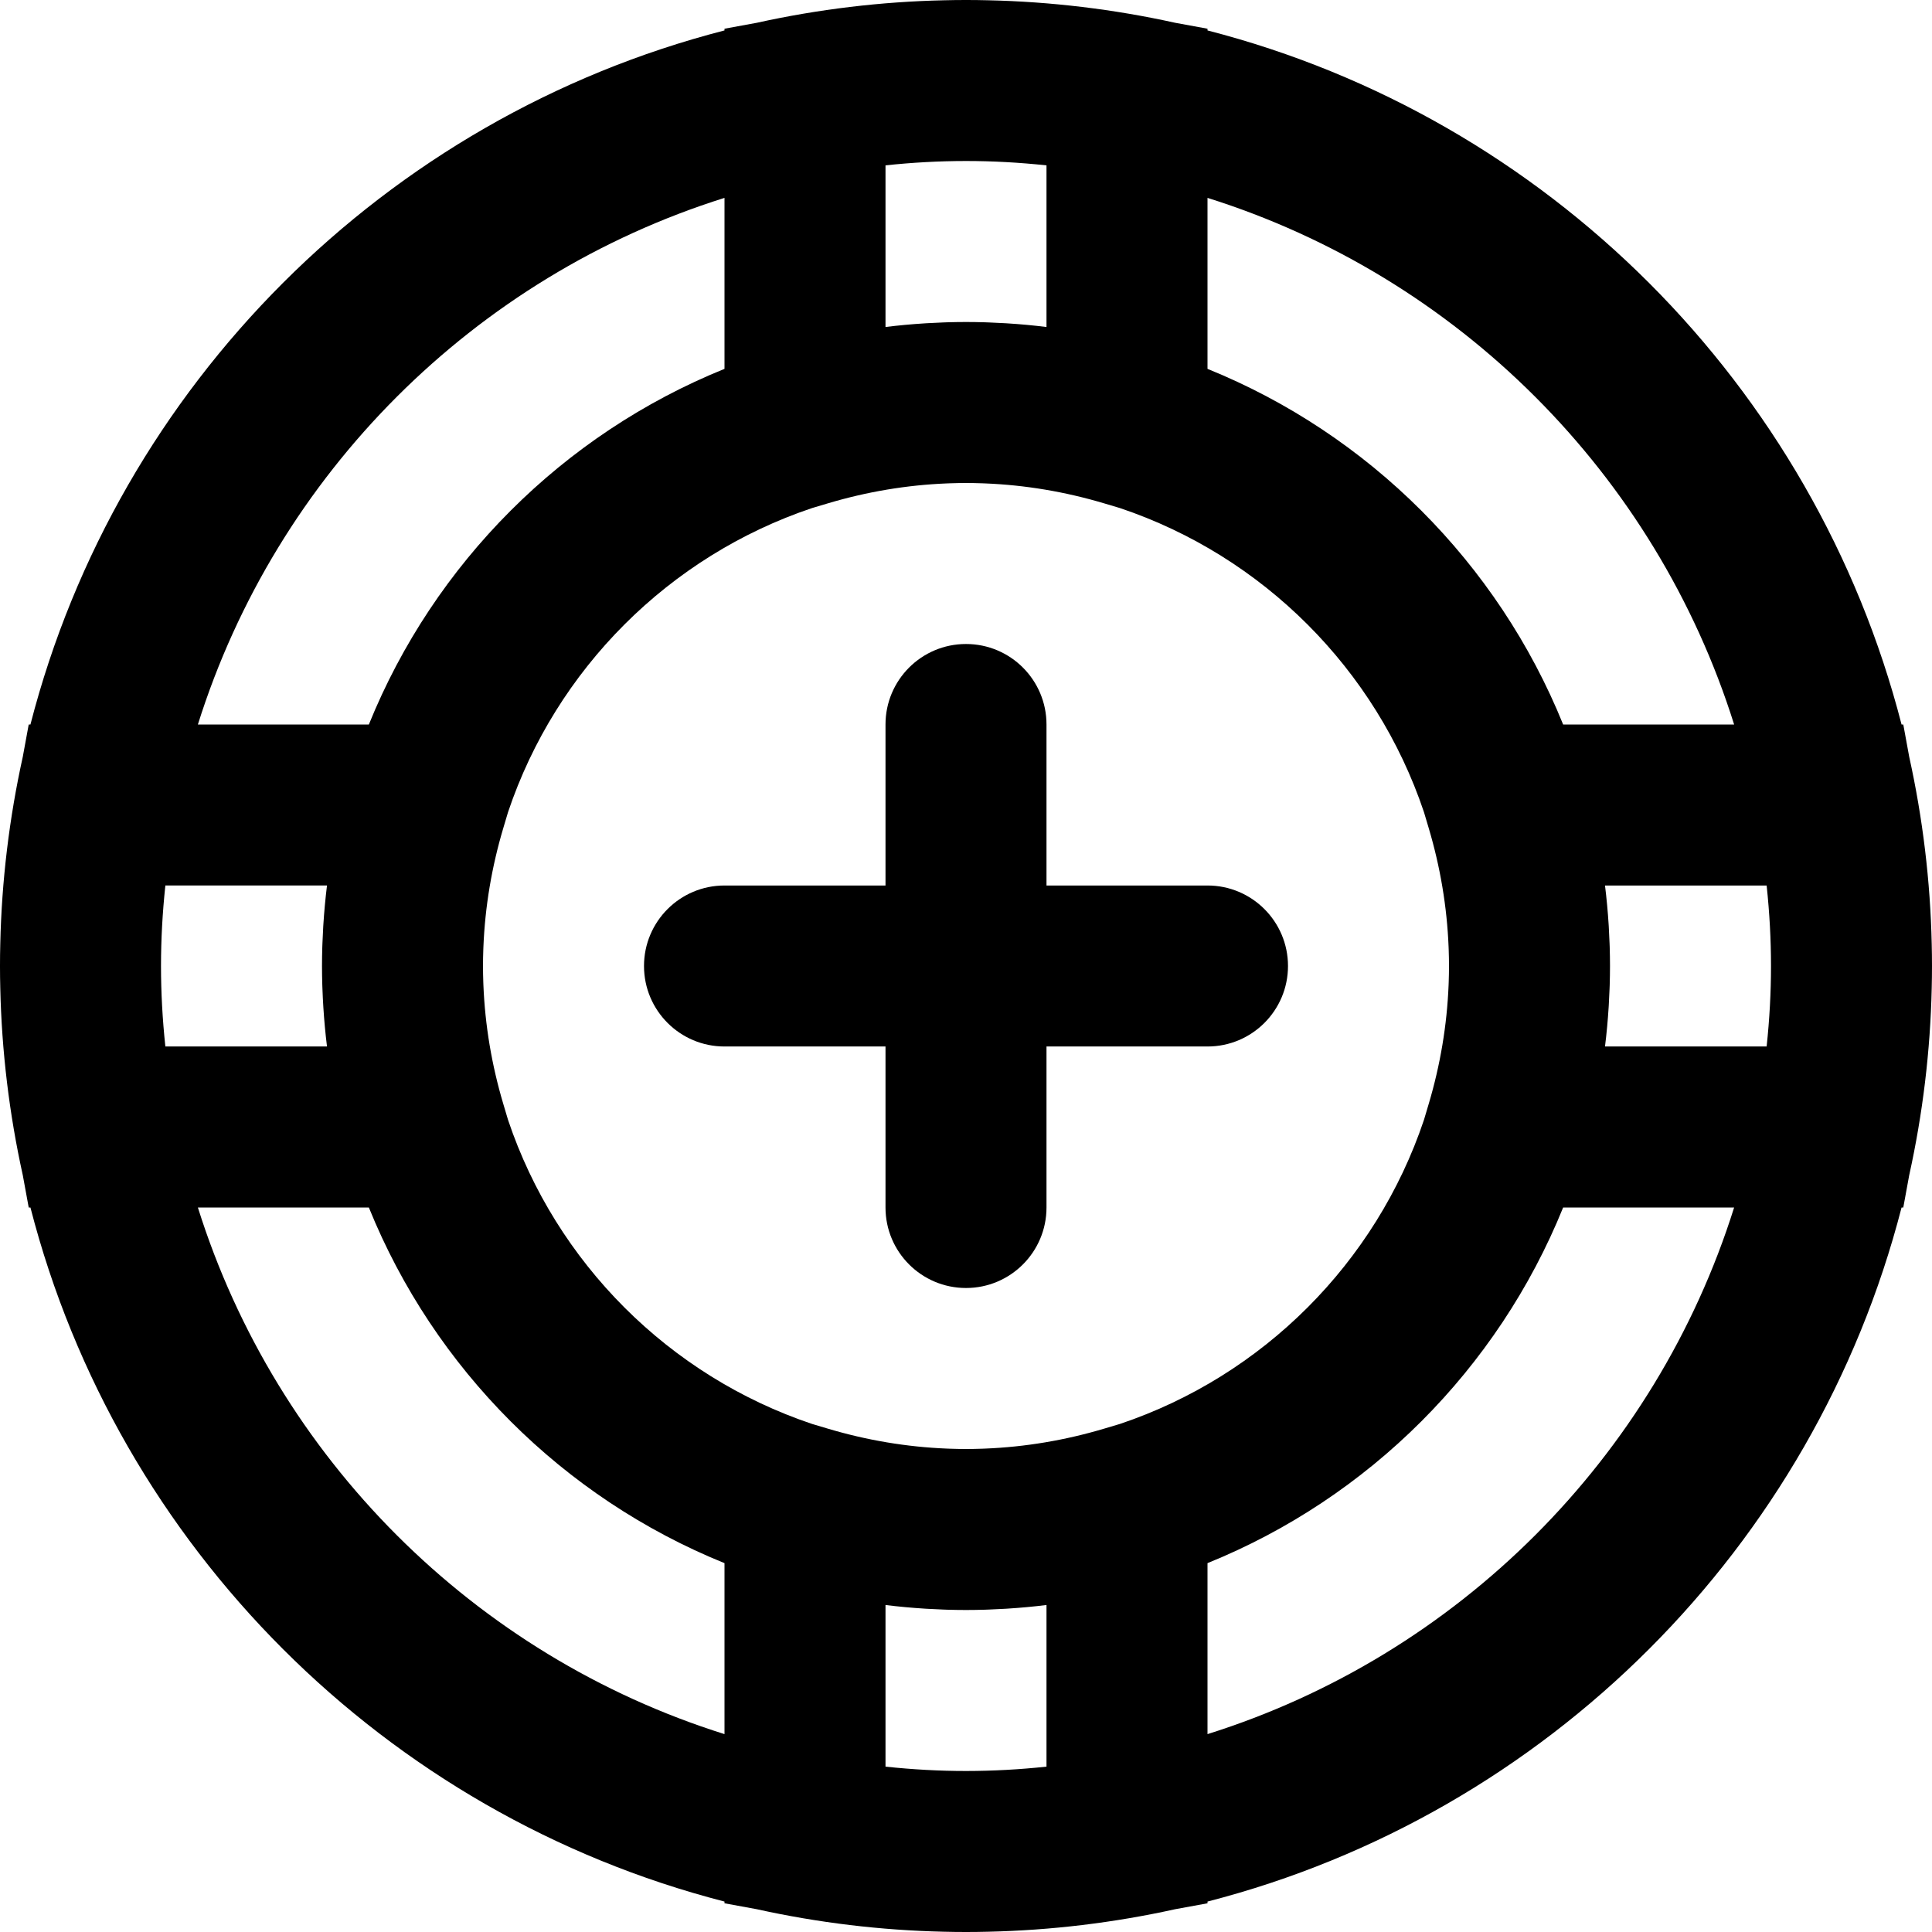
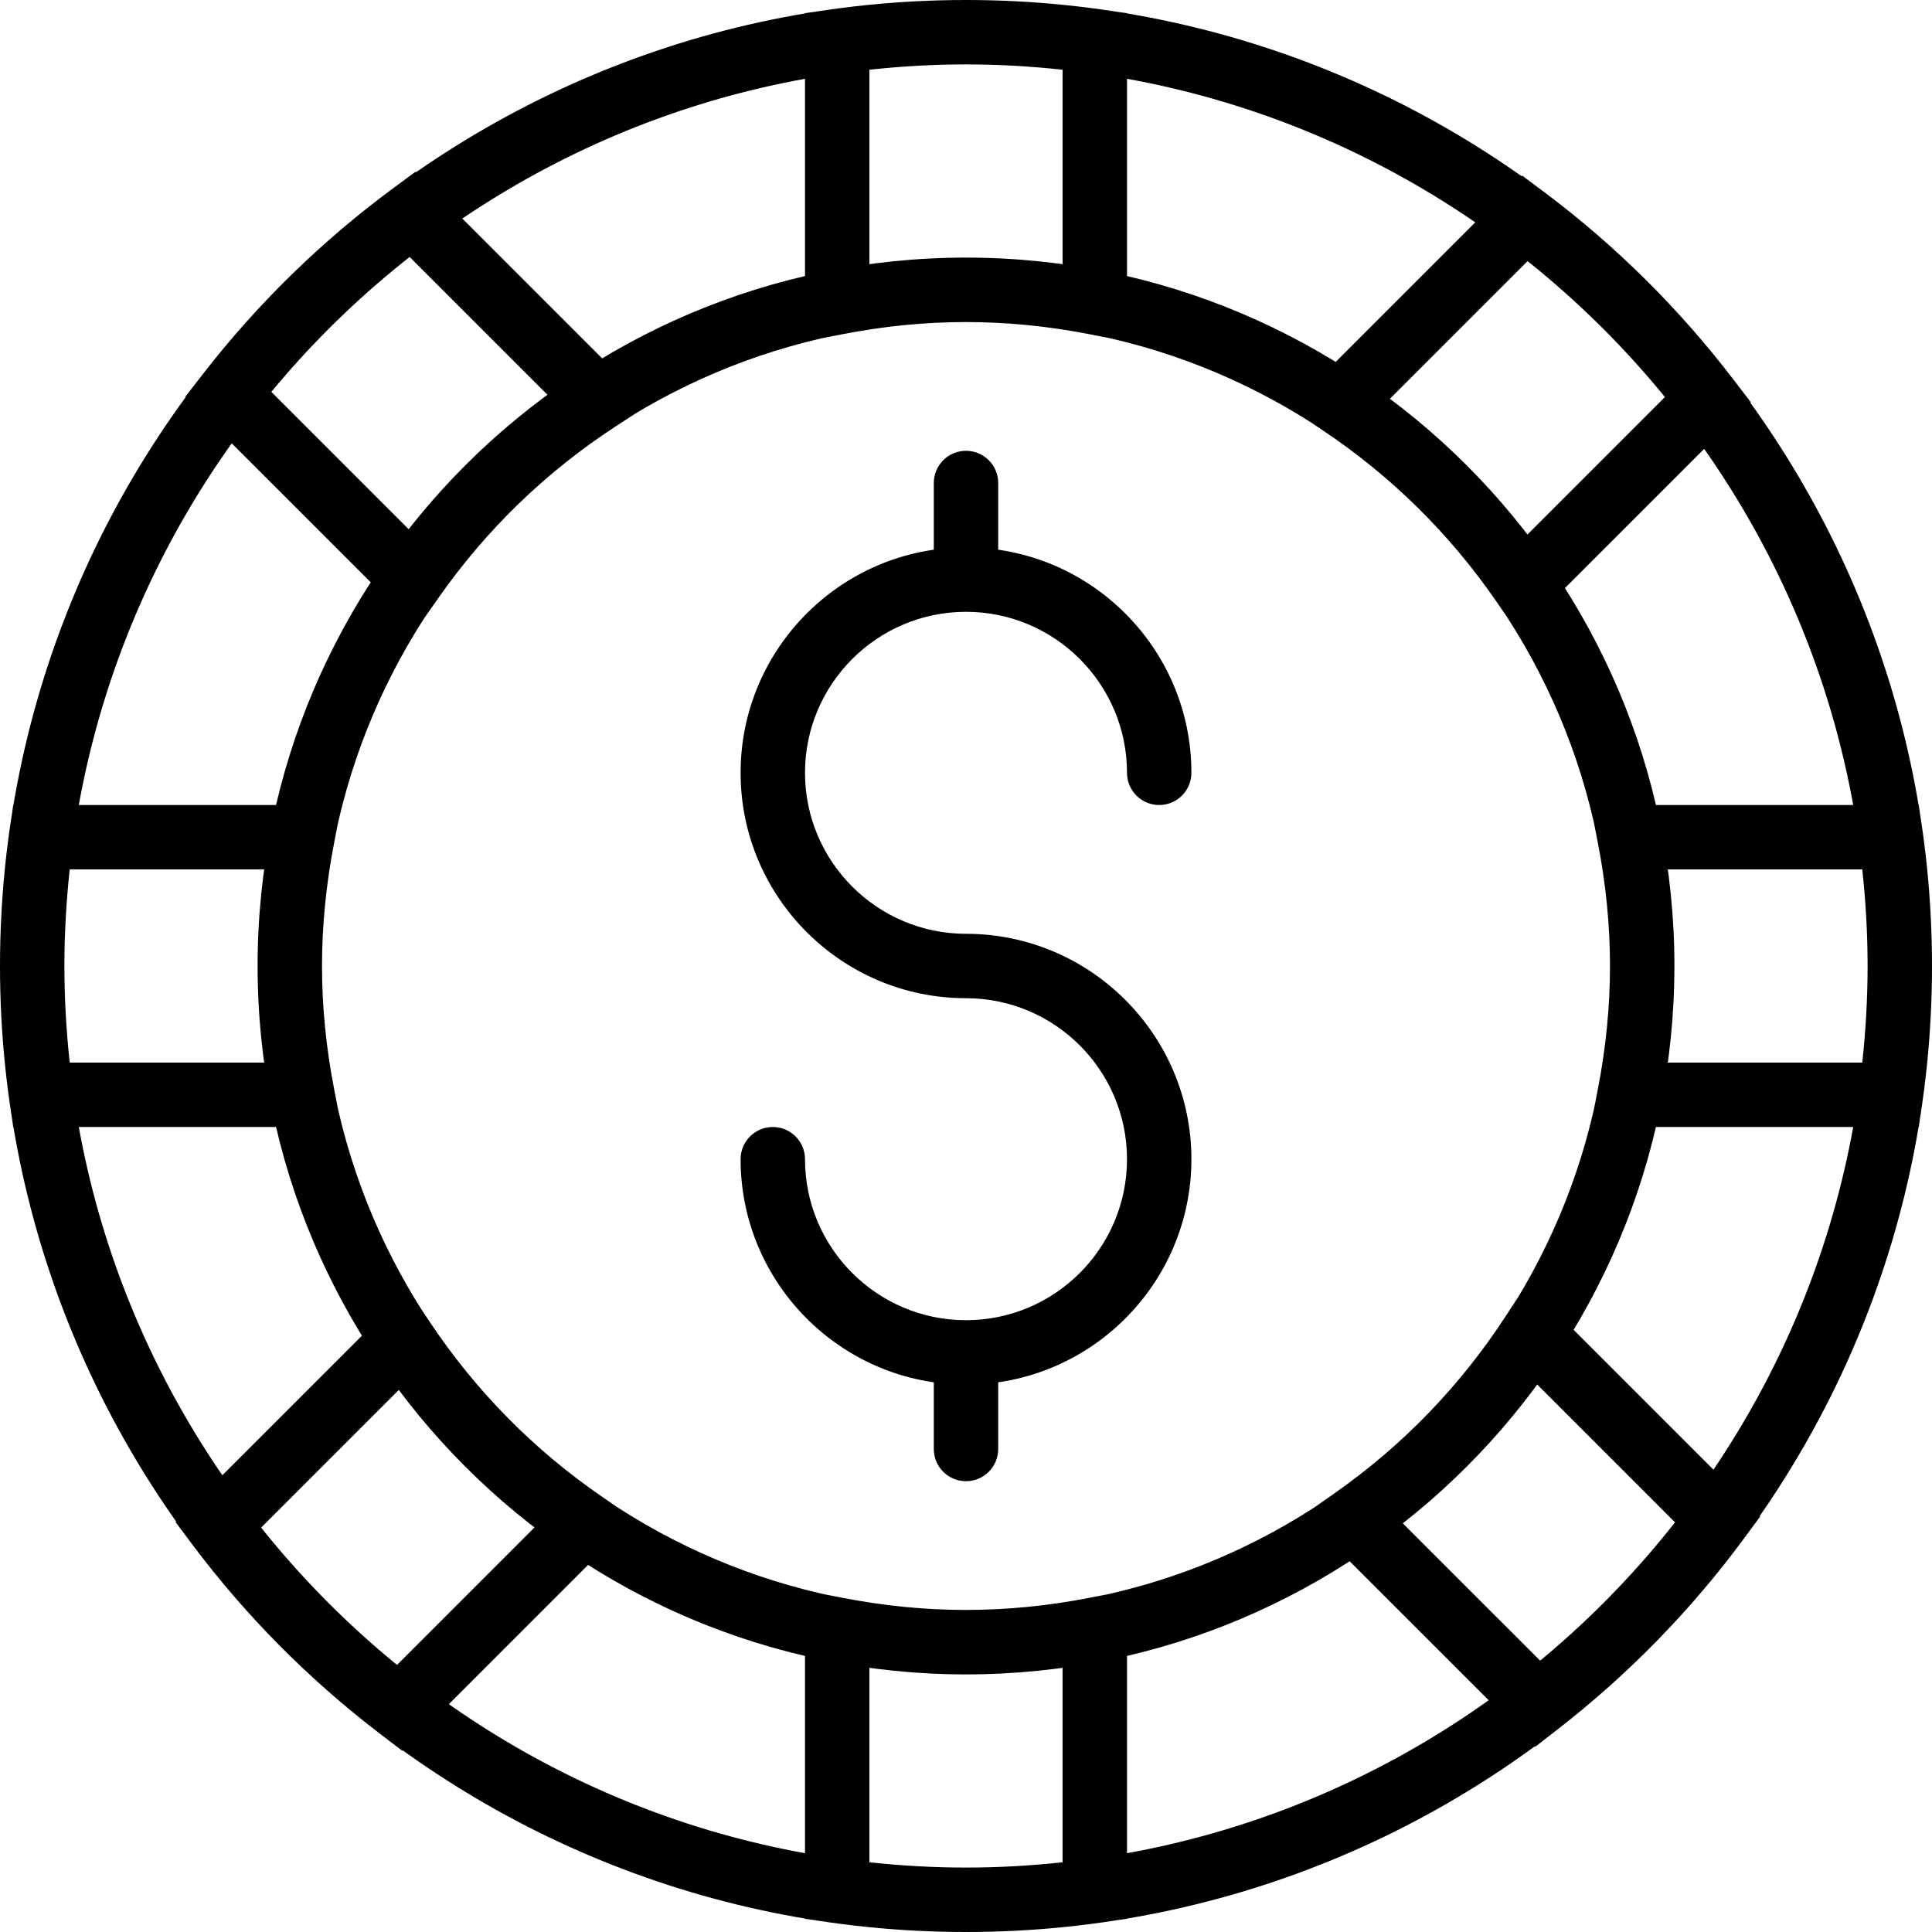
- <svg xmlns="http://www.w3.org/2000/svg" viewBox="0 0 512 512">
-   <path d="M320 234.667h-42.667V192c0-11.782-9.551-21.333-21.333-21.333s-21.333 9.551-21.333 21.333v42.667H192c-11.782 0-21.333 9.551-21.333 21.333s9.551 21.333 21.333 21.333h42.667V320c0 11.782 9.551 21.333 21.333 21.333s21.333-9.551 21.333-21.333v-42.667H320c11.782 0 21.333-9.551 21.333-21.333s-9.551-21.333-21.333-21.333z" />
-   <path d="M505.955 311.467a256.474 256.474 0 0 0 5.971-49.626 232.396 232.396 0 0 0 0-11.682 256.464 256.464 0 0 0-5.971-49.626L504.391 192h-.457C480.78 102.043 409.957 31.22 320 8.066v-.457l-8.533-1.565A256.474 256.474 0 0 0 261.841.073a232.396 232.396 0 0 0-11.682.001 256.464 256.464 0 0 0-49.626 5.971L192 7.609v.457C102.043 31.22 31.22 102.043 8.066 192h-.457l-1.565 8.533a256.474 256.474 0 0 0-5.971 49.626 232.396 232.396 0 0 0 .001 11.682 256.464 256.464 0 0 0 5.971 49.626L7.609 320h.457C31.22 409.957 102.043 480.78 192 503.934v.457l8.533 1.565a256.474 256.474 0 0 0 49.626 5.971 232.396 232.396 0 0 0 11.682 0 256.464 256.464 0 0 0 49.626-5.971l8.533-1.565v-.457C409.957 480.78 480.78 409.957 503.934 320h.457l1.564-8.533zm-37.778-34.134h-42.835c.429-3.436.746-6.906.967-10.403l.029-.456c.089-1.466.159-2.937.211-4.413.012-.336.028-.672.038-1.008.049-1.679.08-3.362.08-5.053s-.032-3.374-.08-5.053c-.01-.337-.026-.673-.038-1.009a178.173 178.173 0 0 0-.21-4.408l-.029-.463a171.005 171.005 0 0 0-.967-10.399h42.835c.767 7.211 1.156 14.309 1.156 21.333s-.39 14.121-1.157 21.332zM459.56 192h-45.311c-17.318-42.778-51.471-76.931-94.248-94.248V52.441C386.344 73.28 438.72 125.656 459.56 192zm-75.639 68.282c-.008.256-.019.511-.029.766-.429 10.677-2.207 21.231-5.275 31.524l-1.262 4.234c-12.728 37.868-42.682 67.821-80.549 80.549l-4.234 1.262c-10.293 3.068-20.847 4.846-31.524 5.275-.255.01-.51.021-.766.029-1.425.049-2.852.079-4.282.079s-2.857-.03-4.282-.079c-.256-.008-.511-.019-.766-.029-10.677-.429-21.231-2.207-31.524-5.275l-4.234-1.262c-37.867-12.728-67.82-42.68-80.549-80.547l-1.263-4.236c-3.068-10.293-4.846-20.847-5.275-31.524-.01-.255-.021-.51-.029-.766-.048-1.425-.078-2.852-.078-4.282s.03-2.857.079-4.282c.008-.256.019-.511.029-.766.429-10.677 2.207-21.231 5.275-31.524l1.263-4.236c12.728-37.866 42.68-67.818 80.546-80.546l4.236-1.263c10.293-3.068 20.847-4.846 31.524-5.275.255-.01.51-.021.766-.029 1.425-.049 2.852-.079 4.282-.079s2.857.03 4.282.079c.256.008.511.019.766.029 10.677.429 21.231 2.207 31.524 5.275l4.236 1.263c37.867 12.728 67.819 42.682 80.547 80.549l1.262 4.234c3.068 10.293 4.846 20.847 5.275 31.524.01.255.021.51.029.766.049 1.424.079 2.851.079 4.281s-.03 2.857-.079 4.282zM256 469.333c-7.025 0-14.122-.39-21.333-1.156v-42.835c3.436.429 6.906.746 10.403.967l.456.029c1.466.089 2.937.159 4.413.211.336.012.672.028 1.008.038 1.679.049 3.362.08 5.053.08s3.374-.032 5.053-.08c.336-.01.672-.026 1.008-.038a173.81 173.81 0 0 0 4.413-.211l.456-.029c3.496-.221 6.967-.538 10.403-.967v42.835A201.428 201.428 0 0 1 256 469.333zm0-426.666c7.025 0 14.122.39 21.333 1.156v42.835a171.062 171.062 0 0 0-10.403-.967l-.456-.029a173.81 173.81 0 0 0-4.413-.211c-.336-.012-.672-.028-1.008-.038-1.679-.049-3.362-.08-5.053-.08s-3.374.032-5.053.08c-.336.01-.672.026-1.008.038a173.81 173.81 0 0 0-4.413.211l-.456.029c-3.496.221-6.967.538-10.403.967V43.823A201.428 201.428 0 0 1 256 42.667zm-64 9.774v45.311C149.222 115.07 115.069 149.223 97.752 192H52.441C73.28 125.656 125.656 73.28 192 52.441zM85.691 245.069l-.029.456a173.81 173.81 0 0 0-.211 4.413c-.012.336-.028.672-.038 1.008-.049 1.679-.08 3.362-.08 5.053s.032 3.374.08 5.053c.01.336.026.672.038 1.008a173.81 173.81 0 0 0 .24 4.869c.221 3.496.538 6.967.967 10.403H43.823c-.767-7.211-1.156-14.309-1.156-21.333s.39-14.122 1.156-21.333h42.835a172.83 172.83 0 0 0-.967 10.403zM52.441 320h45.311c17.318 42.778 51.471 76.931 94.248 94.248v45.311C125.656 438.72 73.28 386.344 52.441 320zM320 459.56v-45.311c42.778-17.318 76.931-51.471 94.248-94.248h45.311C438.72 386.344 386.344 438.72 320 459.56z" />
+ <svg xmlns="http://www.w3.org/2000/svg" version="1.1" x="0px" y="0px" viewBox="0 0 503.754 503.754" xml:space="preserve">
+   <style>#secondary{fill: transparent;} #bg{ fill: transparent; }</style>
+   <g transform="translate(1 1)">
+     <path id="bg" d="M494.358 250.877c0-134.469-109.012-243.481-243.481-243.481S7.396 116.408 7.396 250.877s109.012 243.481 243.481 243.481S494.358 385.346 494.358 250.877" />
+     <path d="M9.757 284.46h68.099c-2.107-10.881-3.291-22.09-3.291-33.584s1.184-22.703 3.291-33.584H9.757c-1.52 10.982-2.359 22.182-2.359 33.584S8.237 273.479 9.757 284.46M58.466 101.762l48.117 48.117c12.972-18.479 29.36-34.339 48.293-46.69l-48.36-48.36C88.415 68.179 72.253 83.997 58.466 101.762M250.877 7.396c-11.402 0-22.602 0.848-33.584 2.359v68.108c10.881-2.116 22.09-3.3 33.584-3.3s22.702 1.184 33.584 3.3V9.755C273.479 8.244 262.279 7.396 250.877 7.396M396.667 55.854l-48.26 48.26c18.79 12.535 35.036 28.563 47.823 47.168l48.142-48.142C430.712 85.274 414.667 69.33 396.667 55.854M427.191 250.877c0 11.494-1.184 22.702-3.3 33.584h68.108c1.511-10.982 2.359-22.182 2.359-33.584s-0.848-22.602-2.359-33.584h-68.108C426.007 228.174 427.191 239.383 427.191 250.877M398.566 346.874c-12.35 18.933-28.21 35.33-46.69 48.302l48.117 48.108c17.757-13.786 33.575-29.94 46.933-48.05L398.566 346.874zM217.293 423.894v68.099c10.982 1.52 22.182 2.368 33.584 2.368s22.602-0.848 33.584-2.368v-68.099c-10.881 2.107-22.09 3.3-33.584 3.3C239.383 427.193 228.174 426.001 217.293 423.894M104.117 348.404l-48.26 48.26c13.475 18.009 29.419 34.045 47.286 47.705l48.142-48.142C132.68 383.44 116.644 367.194 104.117 348.404" id="secondary" />
+     <path d="M250.877 502.754C111.992 502.754-1 389.762-1 250.877S111.992-1 250.877-1s251.877 112.992 251.877 251.877S389.762 502.754 250.877 502.754zM250.877 15.792c-129.628 0-235.085 105.457-235.085 235.085s105.457 235.085 235.085 235.085 235.085-105.457 235.085-235.085S380.505 15.792 250.877 15.792zM250.877 435.587c-101.849 0-184.71-82.86-184.71-184.71s82.86-184.71 184.71-184.71 184.71 82.86 184.71 184.71S352.726 435.587 250.877 435.587zM250.877 82.959c-92.589 0-167.918 75.329-167.918 167.918 0 92.593 75.329 167.918 167.918 167.918 92.593 0 167.918-75.325 167.918-167.918C418.795 158.288 343.47 82.959 250.877 82.959zM88.034 292.856H2.444l-1.004-7.24C-0.18 273.925-1 262.233-1 250.877s0.82-23.04 2.439-34.736l1.004-7.244h85.591l-1.935 9.991c-2.083 10.757-3.14 21.519-3.14 31.989s1.058 21.236 3.14 31.985L88.034 292.856zM17.177 276.065h50.769c-1.181-8.47-1.779-16.902-1.779-25.188 0-8.285 0.599-16.722 1.779-25.188H17.177c-0.918 8.498-1.386 16.943-1.386 25.188C15.792 259.125 16.259 267.57 17.177 276.065zM107.716 162.884l-60.419-60.419 4.538-5.846c14.299-18.436 31.021-34.772 49.695-48.547l5.813-4.288 60.788 60.788 -8.666 5.649c-18.095 11.807-33.575 26.77-46.009 44.484L107.716 162.884zM69.721 101.145l35.92 35.92c10.437-13.315 22.56-25.056 36.187-35.051L105.765 65.95C92.56 76.338 80.475 88.133 69.721 101.145zM292.856 88.051l-9.995-1.947c-21.482-4.173-42.492-4.173-63.965 0l-9.999 1.947V2.431l7.252-0.996c23.54-3.235 45.944-3.226 69.451 0l7.256 0.996L292.856 88.051 292.856 88.051zM250.877 66.167c8.289 0 16.726 0.599 25.188 1.783V17.182c-17.087-1.849-33.284-1.849-50.375 0V67.95C234.151 66.766 242.583 66.167 250.877 66.167zM395.034 164.356l-5.723-8.318c-12.258-17.825-27.59-32.948-45.563-44.939l-8.519-5.682 60.641-60.645 5.83 4.358c18.522 13.865 35.125 30.32 49.342 48.912l4.469 5.838L395.034 164.356zM361.385 103.01c13.529 10.126 25.54 21.982 35.855 35.391l35.92-35.92c-10.692-13.123-22.687-25.011-35.781-35.465L361.385 103.01zM499.31 292.856h-85.599l1.943-9.995c2.083-10.724 3.14-21.49 3.14-31.985 0-10.499-1.058-21.26-3.14-31.981l-1.943-9.999h85.599l1 7.248c1.623 11.725 2.443 23.408 2.443 34.731s-0.82 23.015-2.443 34.731L499.31 292.856zM433.807 276.065h50.769c0.918-8.511 1.386-16.96 1.386-25.188 0-8.228-0.467-16.673-1.386-25.188h-50.769c1.181 8.453 1.779 16.886 1.779 25.188C435.587 259.178 434.988 267.611 433.807 276.065zM399.297 454.461l-60.428-60.419 8.183-5.739c17.694-12.422 32.665-27.902 44.48-46.022l5.657-8.658 60.78 60.78 -4.288 5.813c-13.75 18.645-30.083 35.371-48.539 49.703L399.297 454.461zM364.689 396.116l35.92 35.912c13.028-10.774 24.819-22.851 35.191-36.043l-36.06-36.068C389.737 373.56 377.996 385.679 364.689 396.116zM250.877 502.754c-11.323 0-23.007-0.82-34.731-2.443l-7.248-1V413.72l9.991 1.935c21.535 4.165 42.435 4.165 63.974 0l9.995-1.935v85.591l-7.248 1C273.892 501.934 262.2 502.754 250.877 502.754zM225.689 484.576c17.042 1.837 33.362 1.837 50.375 0v-50.769c-16.964 2.361-33.436 2.361-50.375 0V484.576zM103.887 455.502l-5.842-4.46C79.466 436.833 63.006 420.23 49.133 401.7l-4.358-5.83 60.645-60.641 5.682 8.519c11.995 17.981 27.114 33.313 44.939 45.554l8.322 5.715L103.887 455.502zM67.02 397.379c10.462 13.102 22.351 25.098 35.465 35.773l35.916-35.92c-13.406-10.306-25.261-22.31-35.387-35.847L67.02 397.379zM250.877 360.024c-32.407 0-58.771-26.368-58.771-58.771 0-4.641 3.759-8.396 8.396-8.396s8.396 3.755 8.396 8.396c0 23.146 18.833 41.979 41.979 41.979s41.979-18.833 41.979-41.979 -18.833-41.979-41.979-41.979c-32.407 0-58.771-26.364-58.771-58.771s26.364-58.771 58.771-58.771c32.403 0 58.771 26.364 58.771 58.771 0 4.637-3.755 8.396-8.396 8.396s-8.396-3.759-8.396-8.396c0-23.146-18.833-41.979-41.979-41.979s-41.979 18.833-41.979 41.979 18.833 41.979 41.979 41.979c32.403 0 58.771 26.368 58.771 58.771S283.28 360.024 250.877 360.024zM250.877 158.522c-4.637 0-8.396-3.759-8.396-8.396v-25.188c0-4.637 3.759-8.396 8.396-8.396 4.641 0 8.396 3.759 8.396 8.396v25.188C259.273 154.763 255.518 158.522 250.877 158.522zM250.877 385.211c-4.637 0-8.396-3.755-8.396-8.396v-25.188c0-4.641 3.759-8.396 8.396-8.396 4.641 0 8.396 3.755 8.396 8.396v25.188C259.273 381.456 255.518 385.211 250.877 385.211z" />
+   </g>
</svg>
